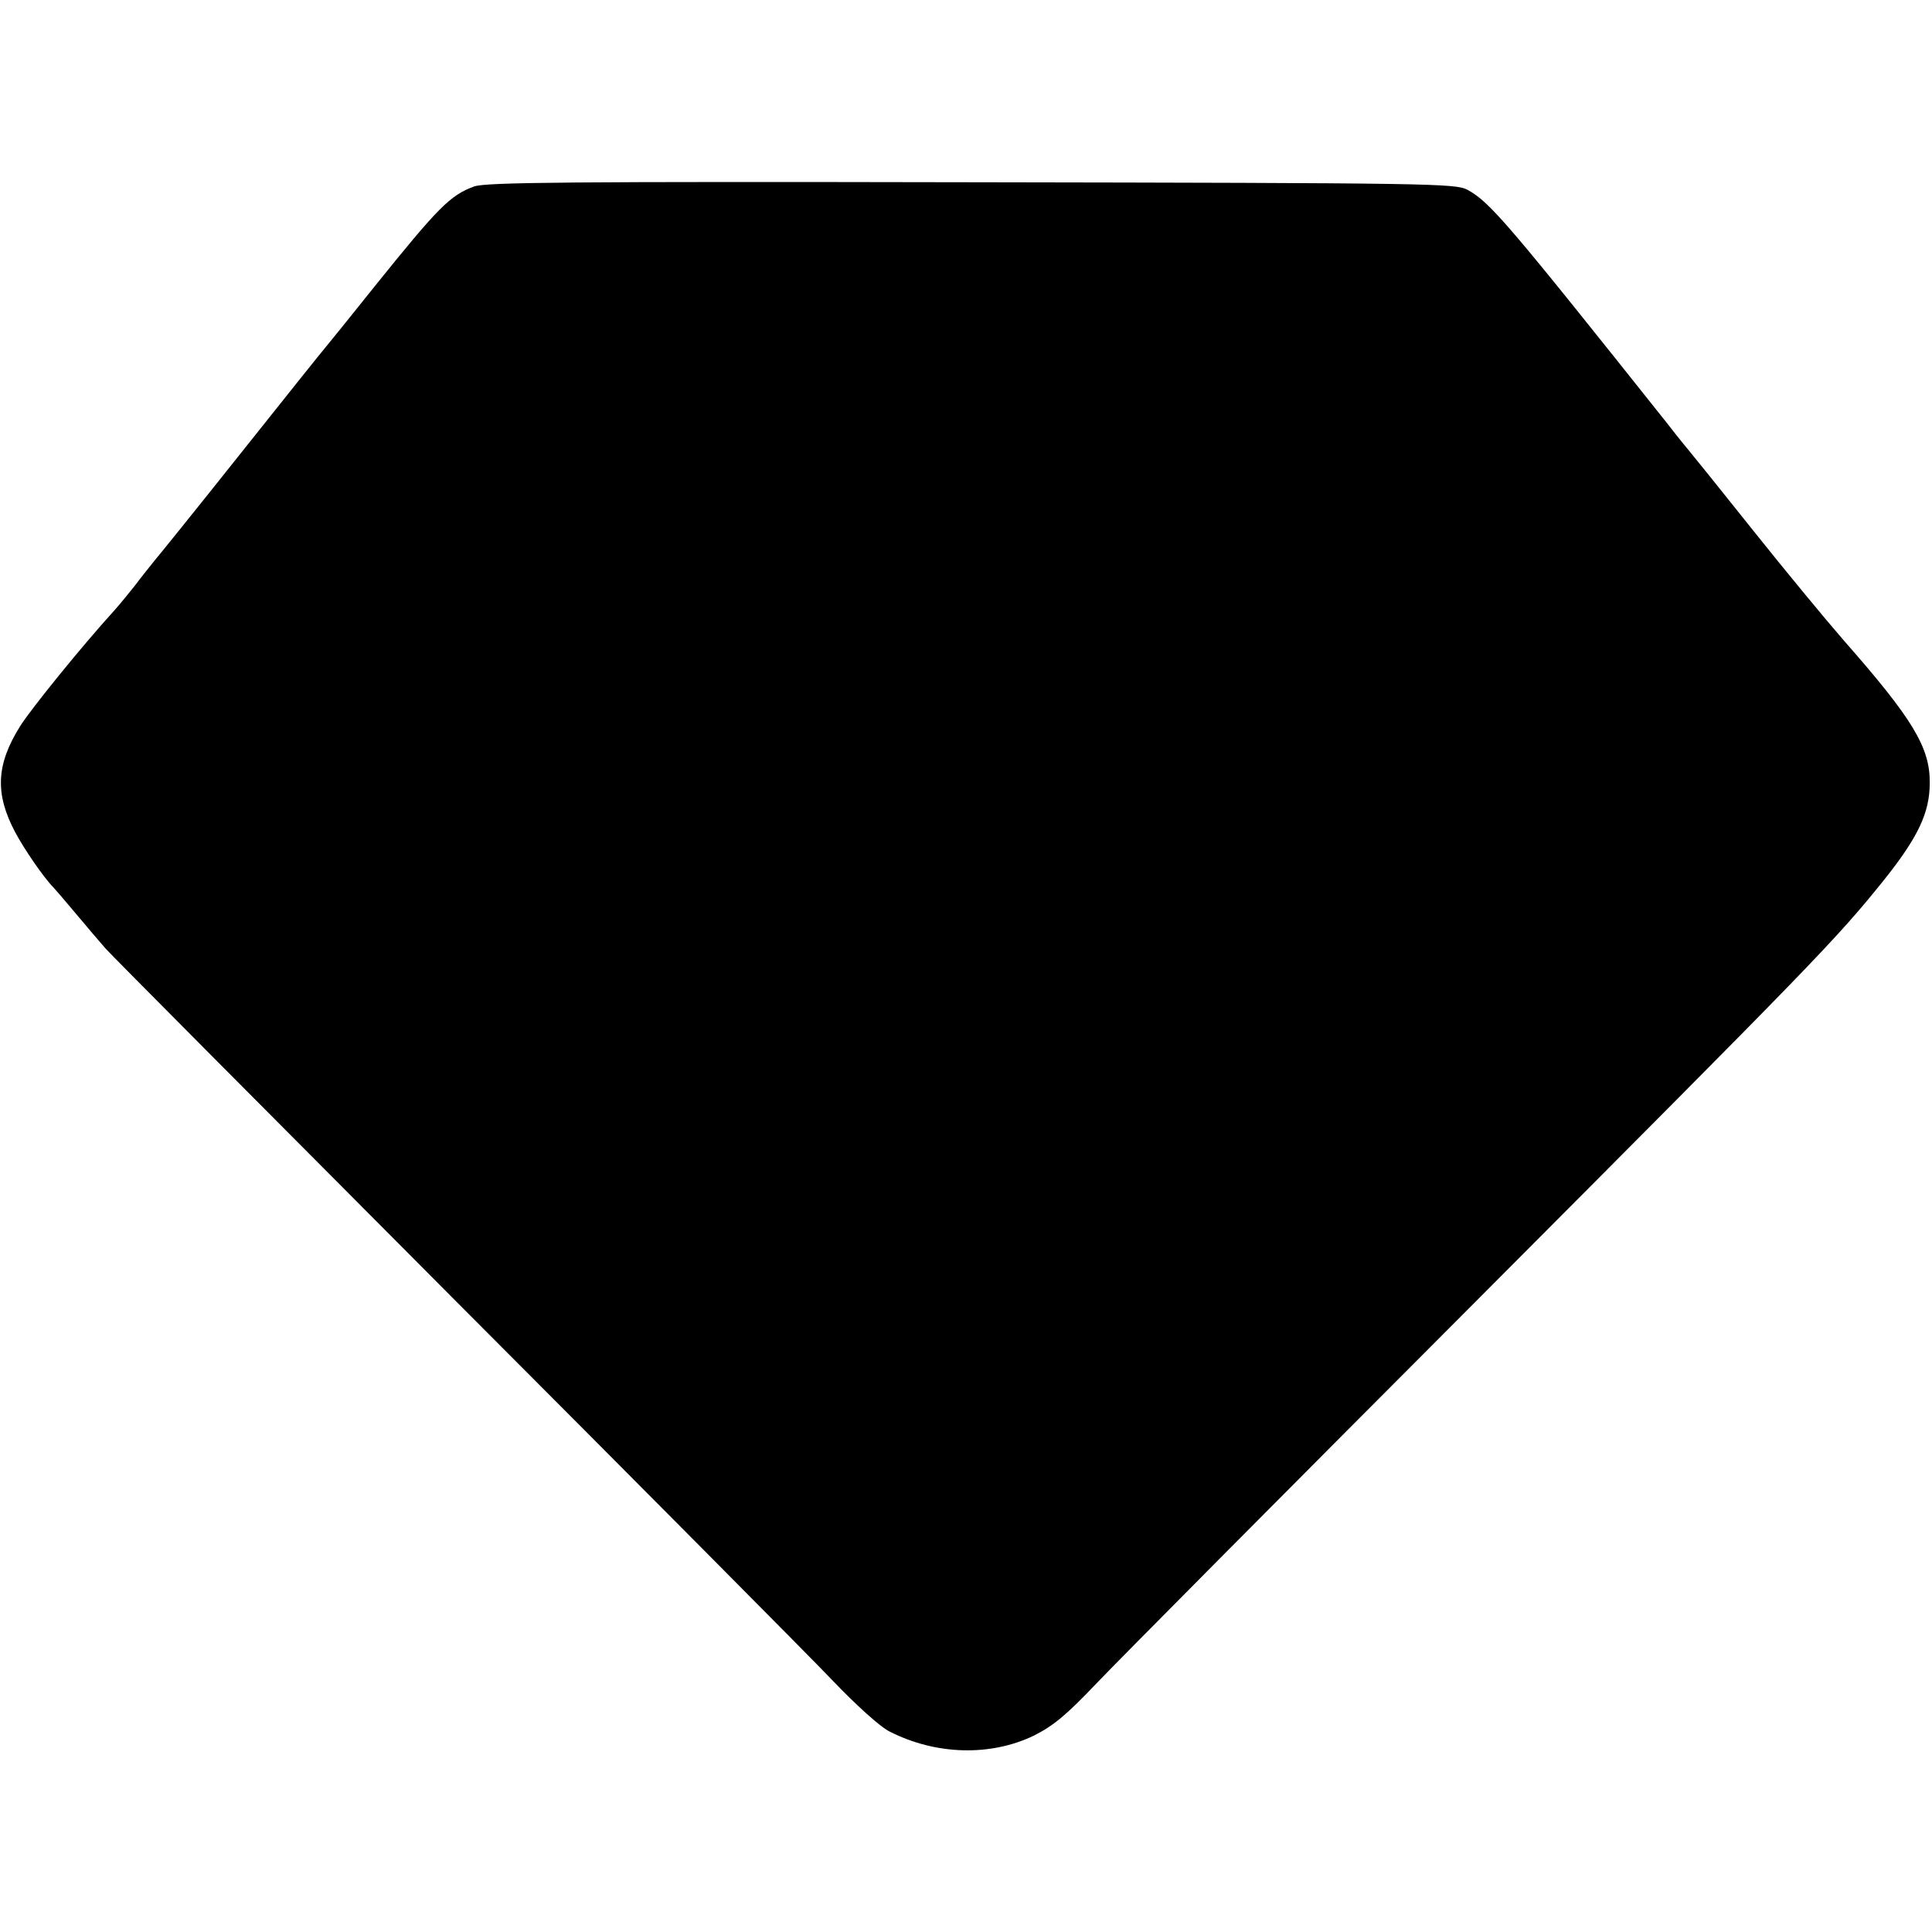
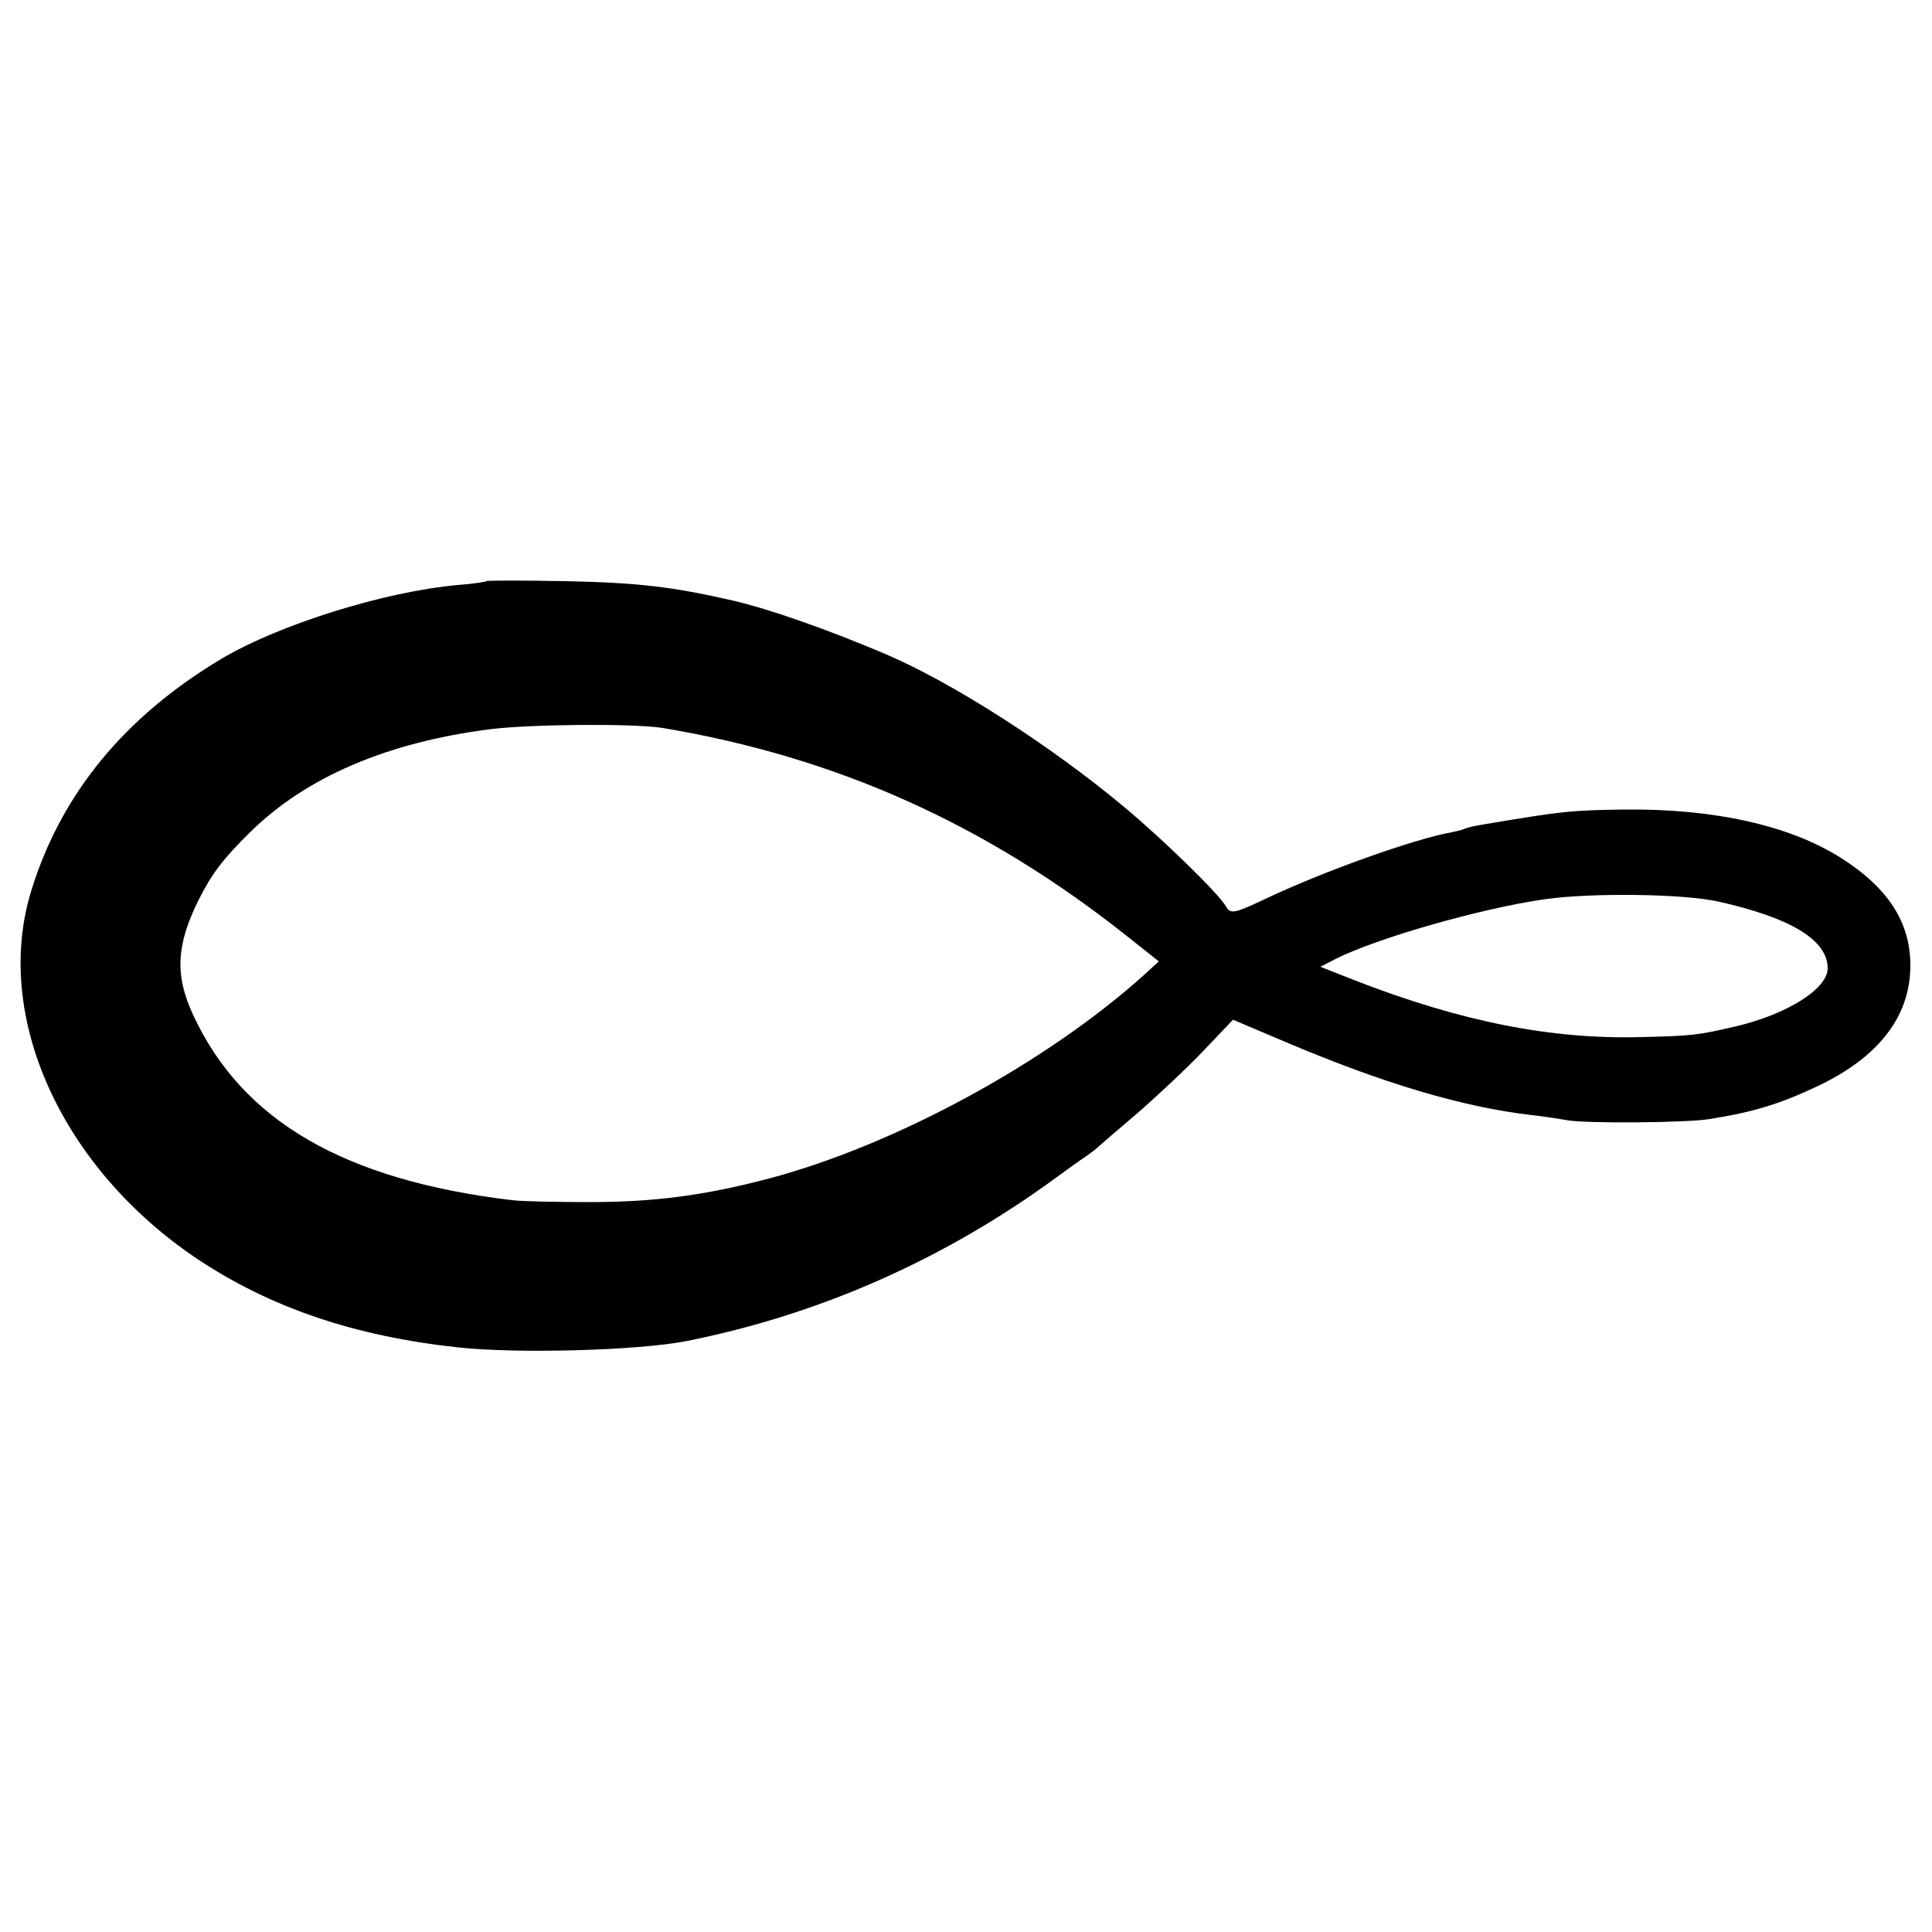
- <svg xmlns="http://www.w3.org/2000/svg" version="1.0" width="512pt" height="512pt" viewBox="0 0 512 512" preserveAspectRatio="xMidYMid meet">
-   <g transform="translate(0,512) scale(0.1,-0.1)" fill="#000000" stroke="none">
-     <path d="M1257 4626 c-64 -23 -96 -56 -265 -266 -64 -80 -122 -152 -129 -160 -7 -8 -108 -134 -224 -280 -116 -146 -221 -276 -233 -290 -11 -14 -33 -41 -47 -60 -15 -19 -41 -51 -58 -70 -83 -91 -220 -260 -248 -305 -63 -101 -67 -178 -13 -280 23 -44 77 -122 100 -145 3 -3 30 -34 60 -70 30 -36 66 -78 80 -94 14 -16 428 -432 920 -926 492 -493 945 -949 1005 -1012 63 -66 128 -125 153 -137 122 -62 266 -66 381 -11 52 26 86 54 166 138 55 58 505 511 1000 1007 907 910 959 963 1087 1122 91 114 122 179 122 258 1 94 -45 170 -228 378 -47 54 -157 187 -243 295 -86 108 -162 202 -168 209 -5 6 -29 35 -52 65 -428 538 -474 592 -534 625 -32 17 -94 18 -1314 20 -1067 2 -1286 0 -1318 -11z" />
+ <svg xmlns="http://www.w3.org/2000/svg" version="1.0" width="500pt" height="500pt" viewBox="0 0 500 500" preserveAspectRatio="xMidYMid meet">
+   <g transform="translate(0,500) scale(0.1,-0.1)" fill="#000000" stroke="none">
+     <path d="M1259 3496 c-2 -2 -35 -7 -74 -10 -190 -17 -462 -102 -612 -191 -251 -150 -415 -350 -492 -600 -100 -324 77 -716 428 -952 190 -127 408 -201 676 -230 156 -17 466 -8 590 16 343 68 666 210 955 421 30 22 66 48 80 57 14 10 27 20 30 23 3 3 48 42 100 86 52 45 130 118 173 163 l78 82 132 -56 c254 -108 461 -170 642 -191 28 -3 68 -9 90 -13 48 -9 312 -7 370 3 113 18 182 39 281 86 157 75 237 180 238 309 1 113 -57 203 -180 281 -133 84 -327 127 -557 125 -144 -2 -162 -4 -376 -40 -19 -3 -37 -8 -41 -10 -3 -2 -19 -6 -34 -9 -99 -18 -334 -102 -487 -175 -74 -35 -85 -37 -96 -17 -19 33 -159 170 -263 257 -194 162 -448 324 -620 397 -151 64 -297 115 -390 137 -161 37 -250 47 -436 51 -110 2 -203 2 -205 0z m456 -380 c449 -75 837 -249 1202 -539 l82 -65 -37 -34 c-254 -229 -647 -442 -972 -528 -167 -44 -297 -61 -465 -61 -88 0 -178 2 -200 5 -434 52 -698 205 -825 479 -48 103 -44 181 14 298 34 68 64 107 133 175 145 143 355 233 623 267 106 13 372 15 445 3z m2731 -449 c189 -42 284 -100 284 -173 0 -53 -105 -119 -237 -150 -98 -23 -115 -25 -248 -28 -231 -6 -464 40 -739 147 l-89 35 39 20 c107 54 375 131 543 155 124 17 355 14 447 -6z" />
  </g>
</svg>
